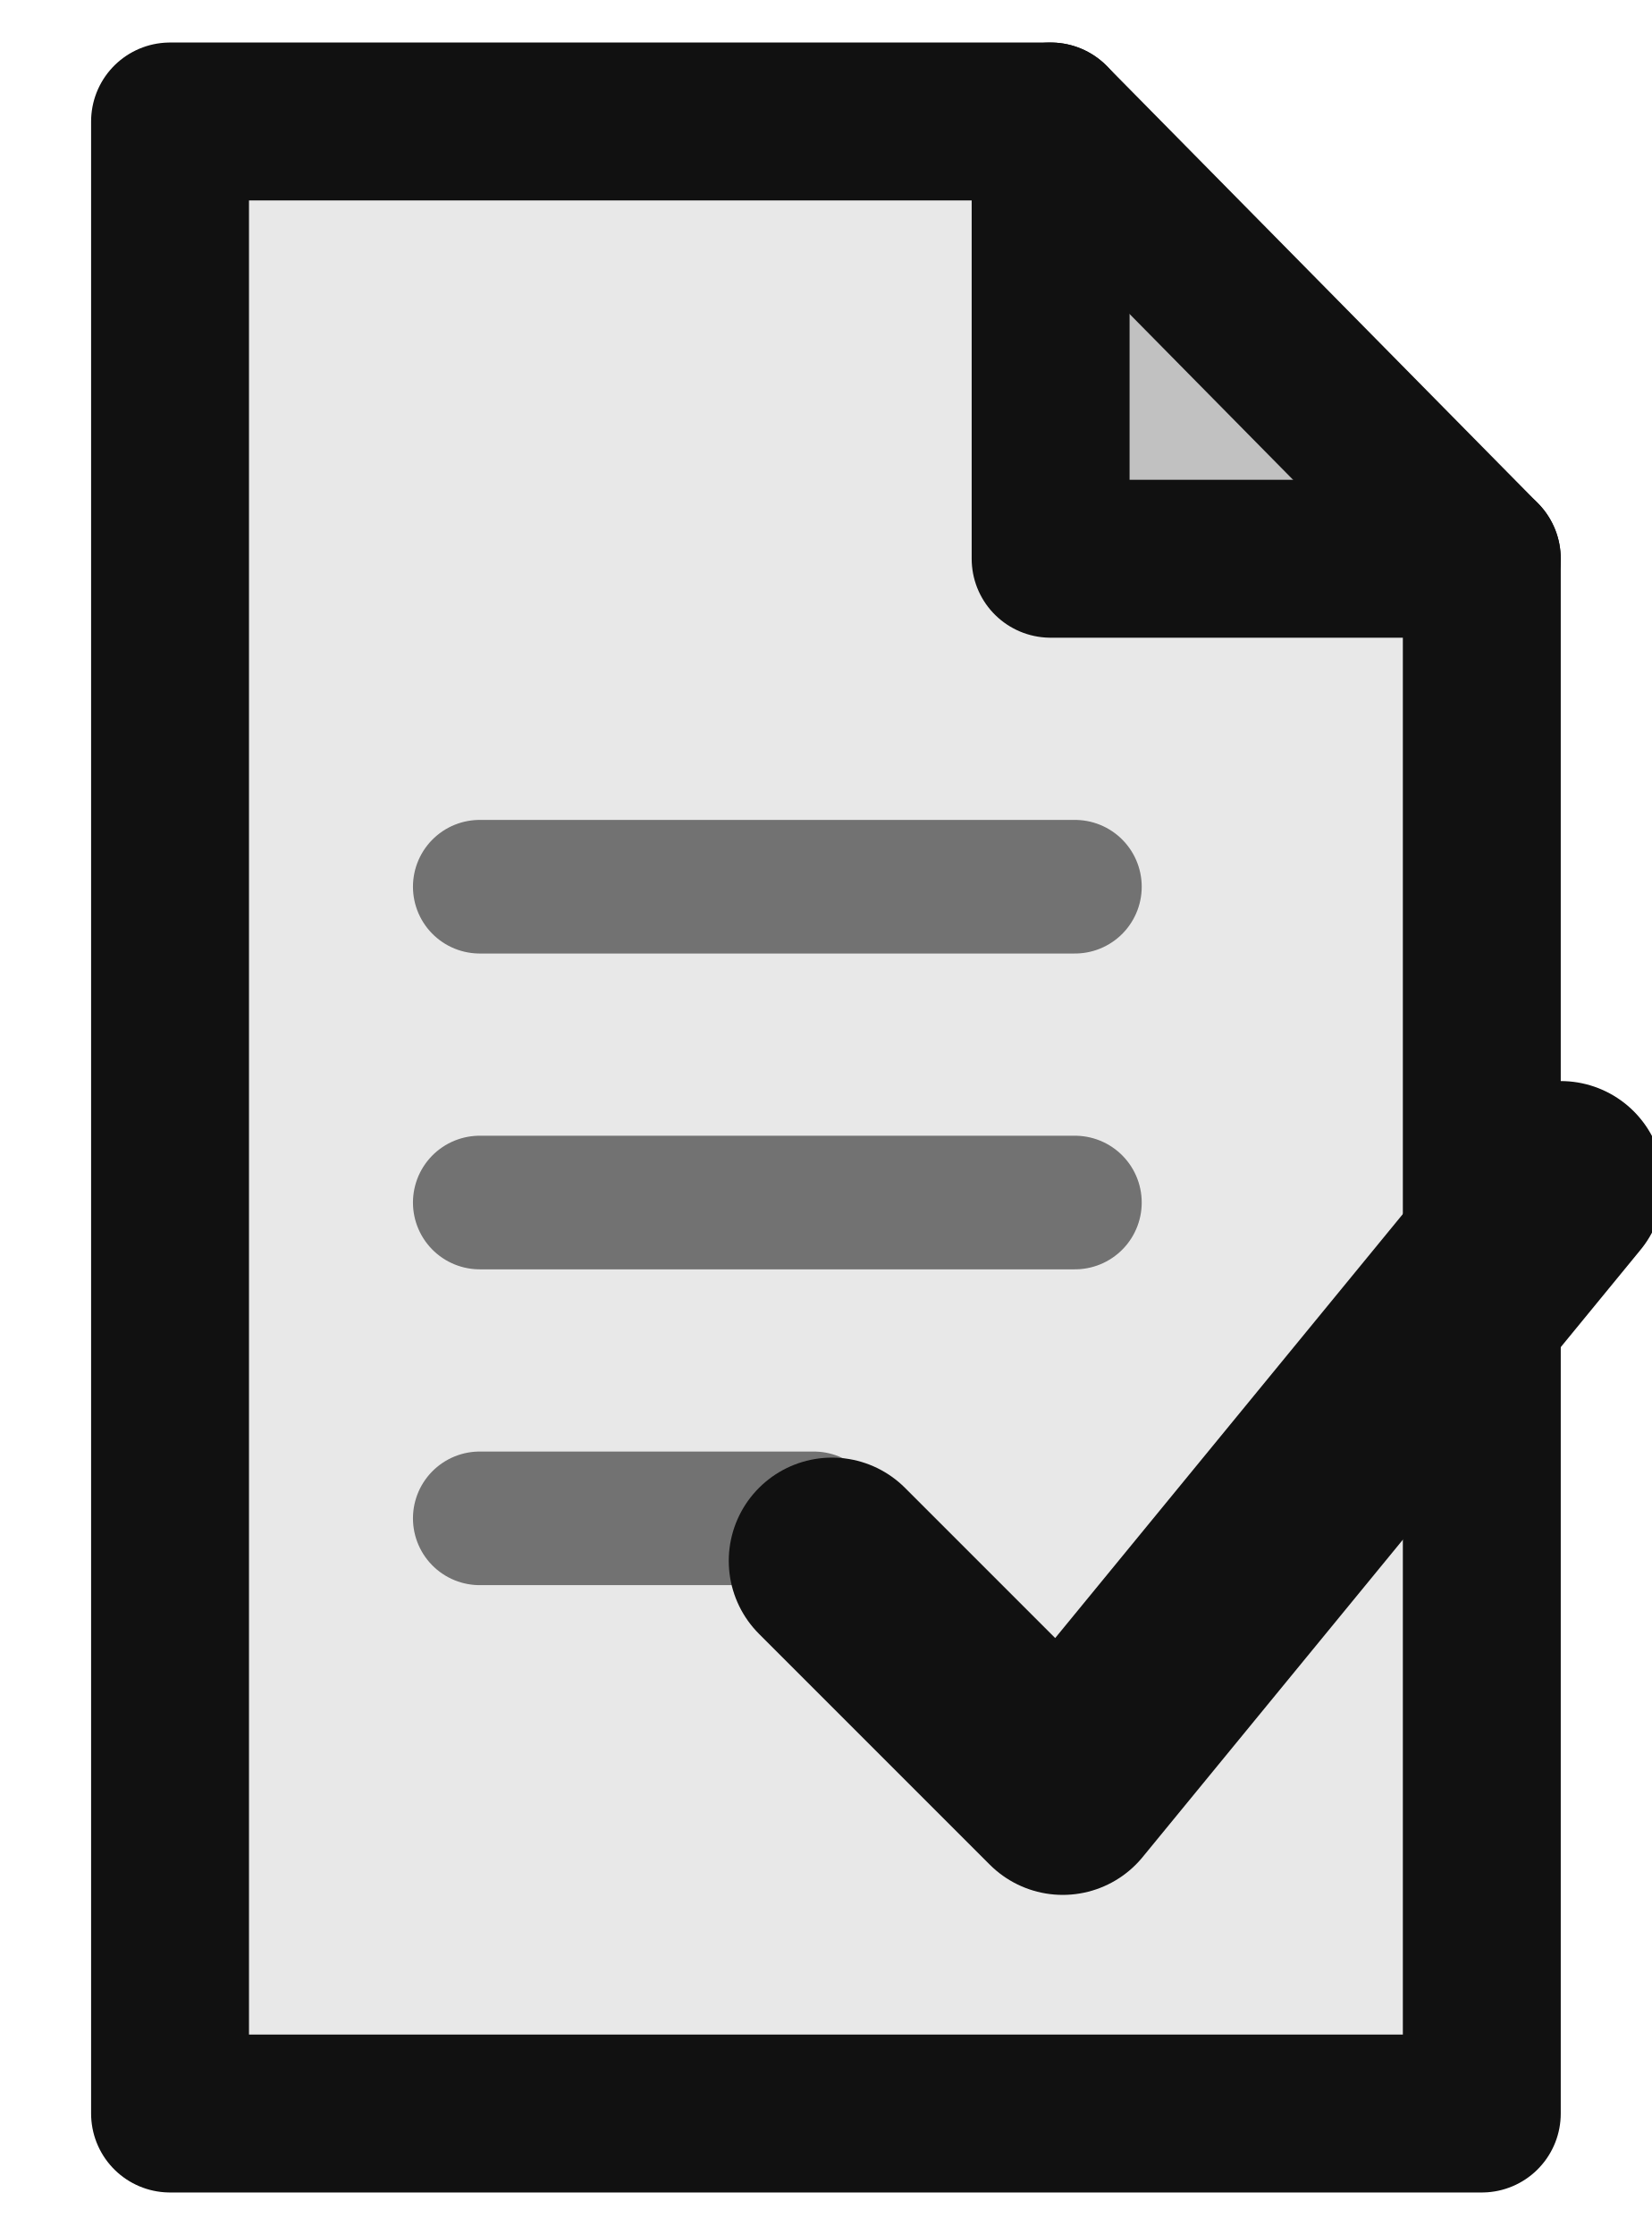
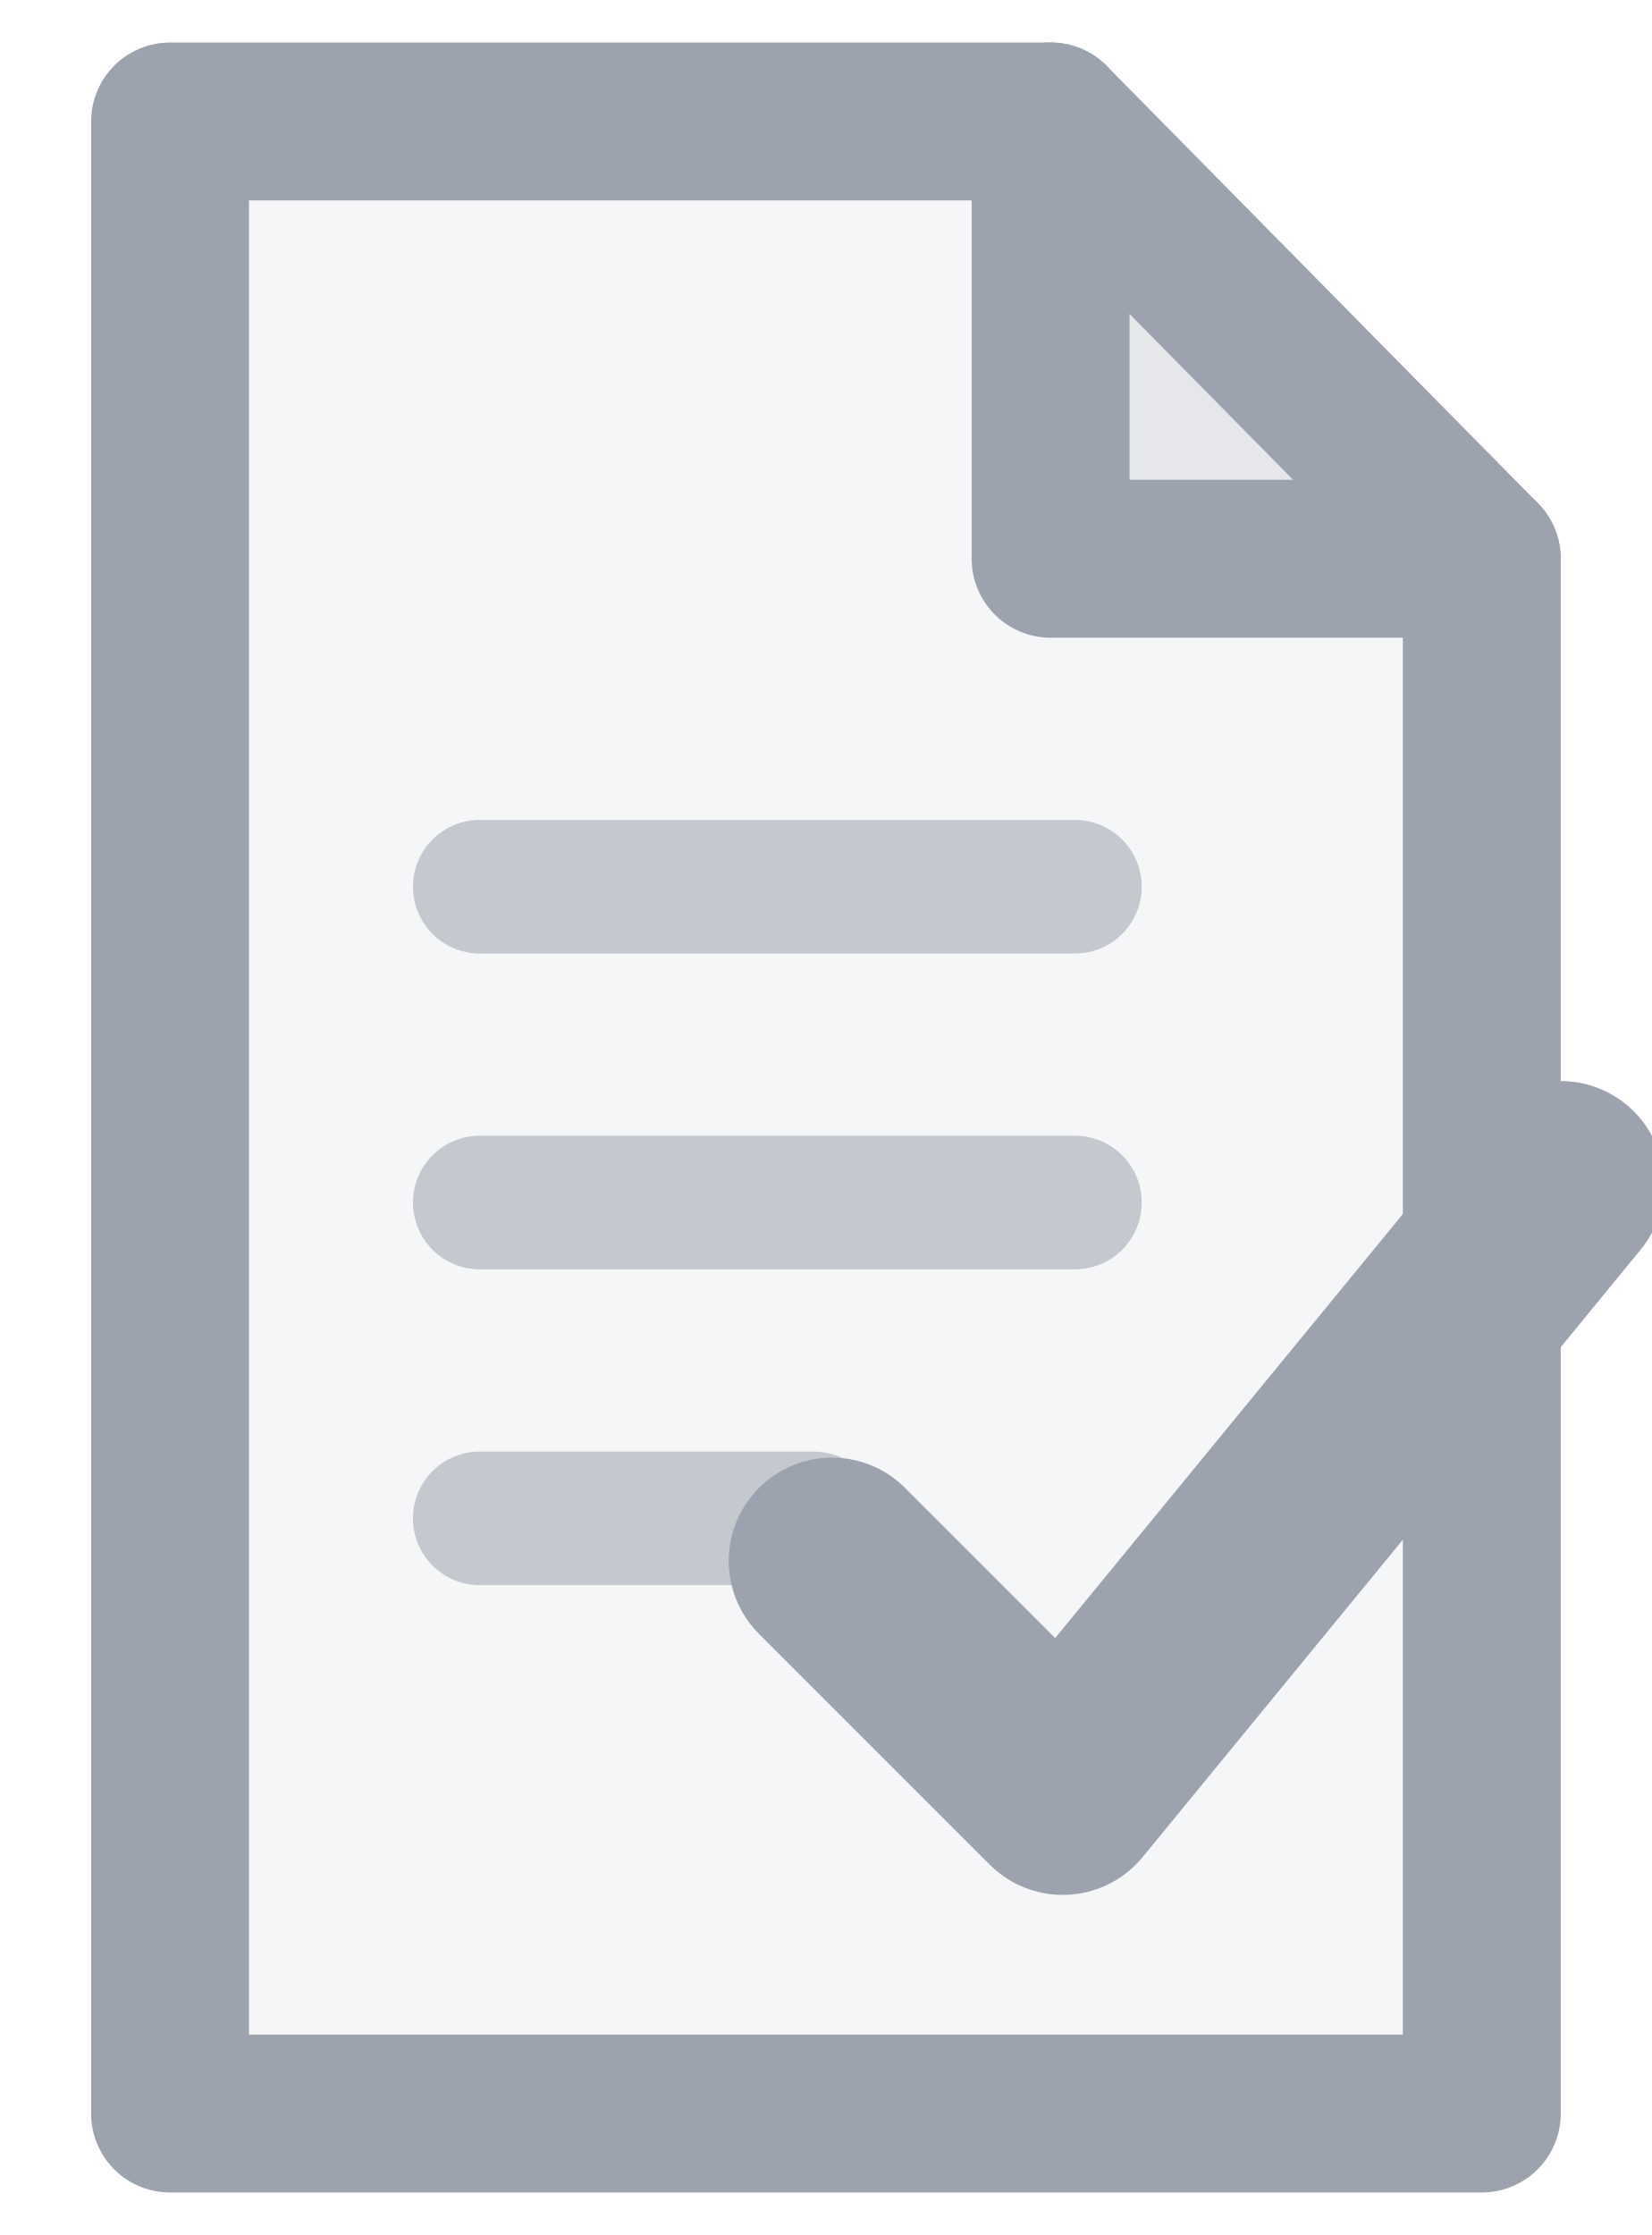
<svg xmlns="http://www.w3.org/2000/svg" viewBox="128 72 272 368" role="img" aria-label="CertClaim logo">
-   <path d="M156 92h145l71 72v256H156V92Z" fill="#111111" opacity="0.1" />
-   <path d="M301 92v72h71" fill="#111111" opacity="0.18" />
-   <path d="M156 92h145l71 72v256H156V92Z" fill="none" stroke="#111111" stroke-linejoin="round" stroke-width="26" />
-   <path d="M301 92v72h71" fill="none" stroke="#111111" stroke-linecap="round" stroke-linejoin="round" stroke-width="26" />
-   <path d="M207 218h98M207 270h98M207 322h55" fill="none" stroke="#111111" stroke-linecap="round" stroke-width="22" opacity="0.55" />
-   <path d="m265 329 38 38 82-100" fill="none" stroke="#111111" stroke-linecap="round" stroke-linejoin="round" stroke-width="34" />
+   <path d="M156 92h145l71 72v256H156V92Z" fill="#9ca3af" opacity="0.1" />
+   <path d="M301 92v72h71" fill="#9ca3af" opacity="0.18" />
+   <path d="M156 92h145l71 72v256H156V92Z" fill="none" stroke="#9ca3af" stroke-linejoin="round" stroke-width="26" />
+   <path d="M301 92v72h71" fill="none" stroke="#9ca3af" stroke-linecap="round" stroke-linejoin="round" stroke-width="26" />
+   <path d="M207 218h98M207 270h98M207 322h55" fill="none" stroke="#9ca3af" stroke-linecap="round" stroke-width="22" opacity="0.55" />
+   <path d="m265 329 38 38 82-100" fill="none" stroke="#9ca3af" stroke-linecap="round" stroke-linejoin="round" stroke-width="34" />
</svg>
